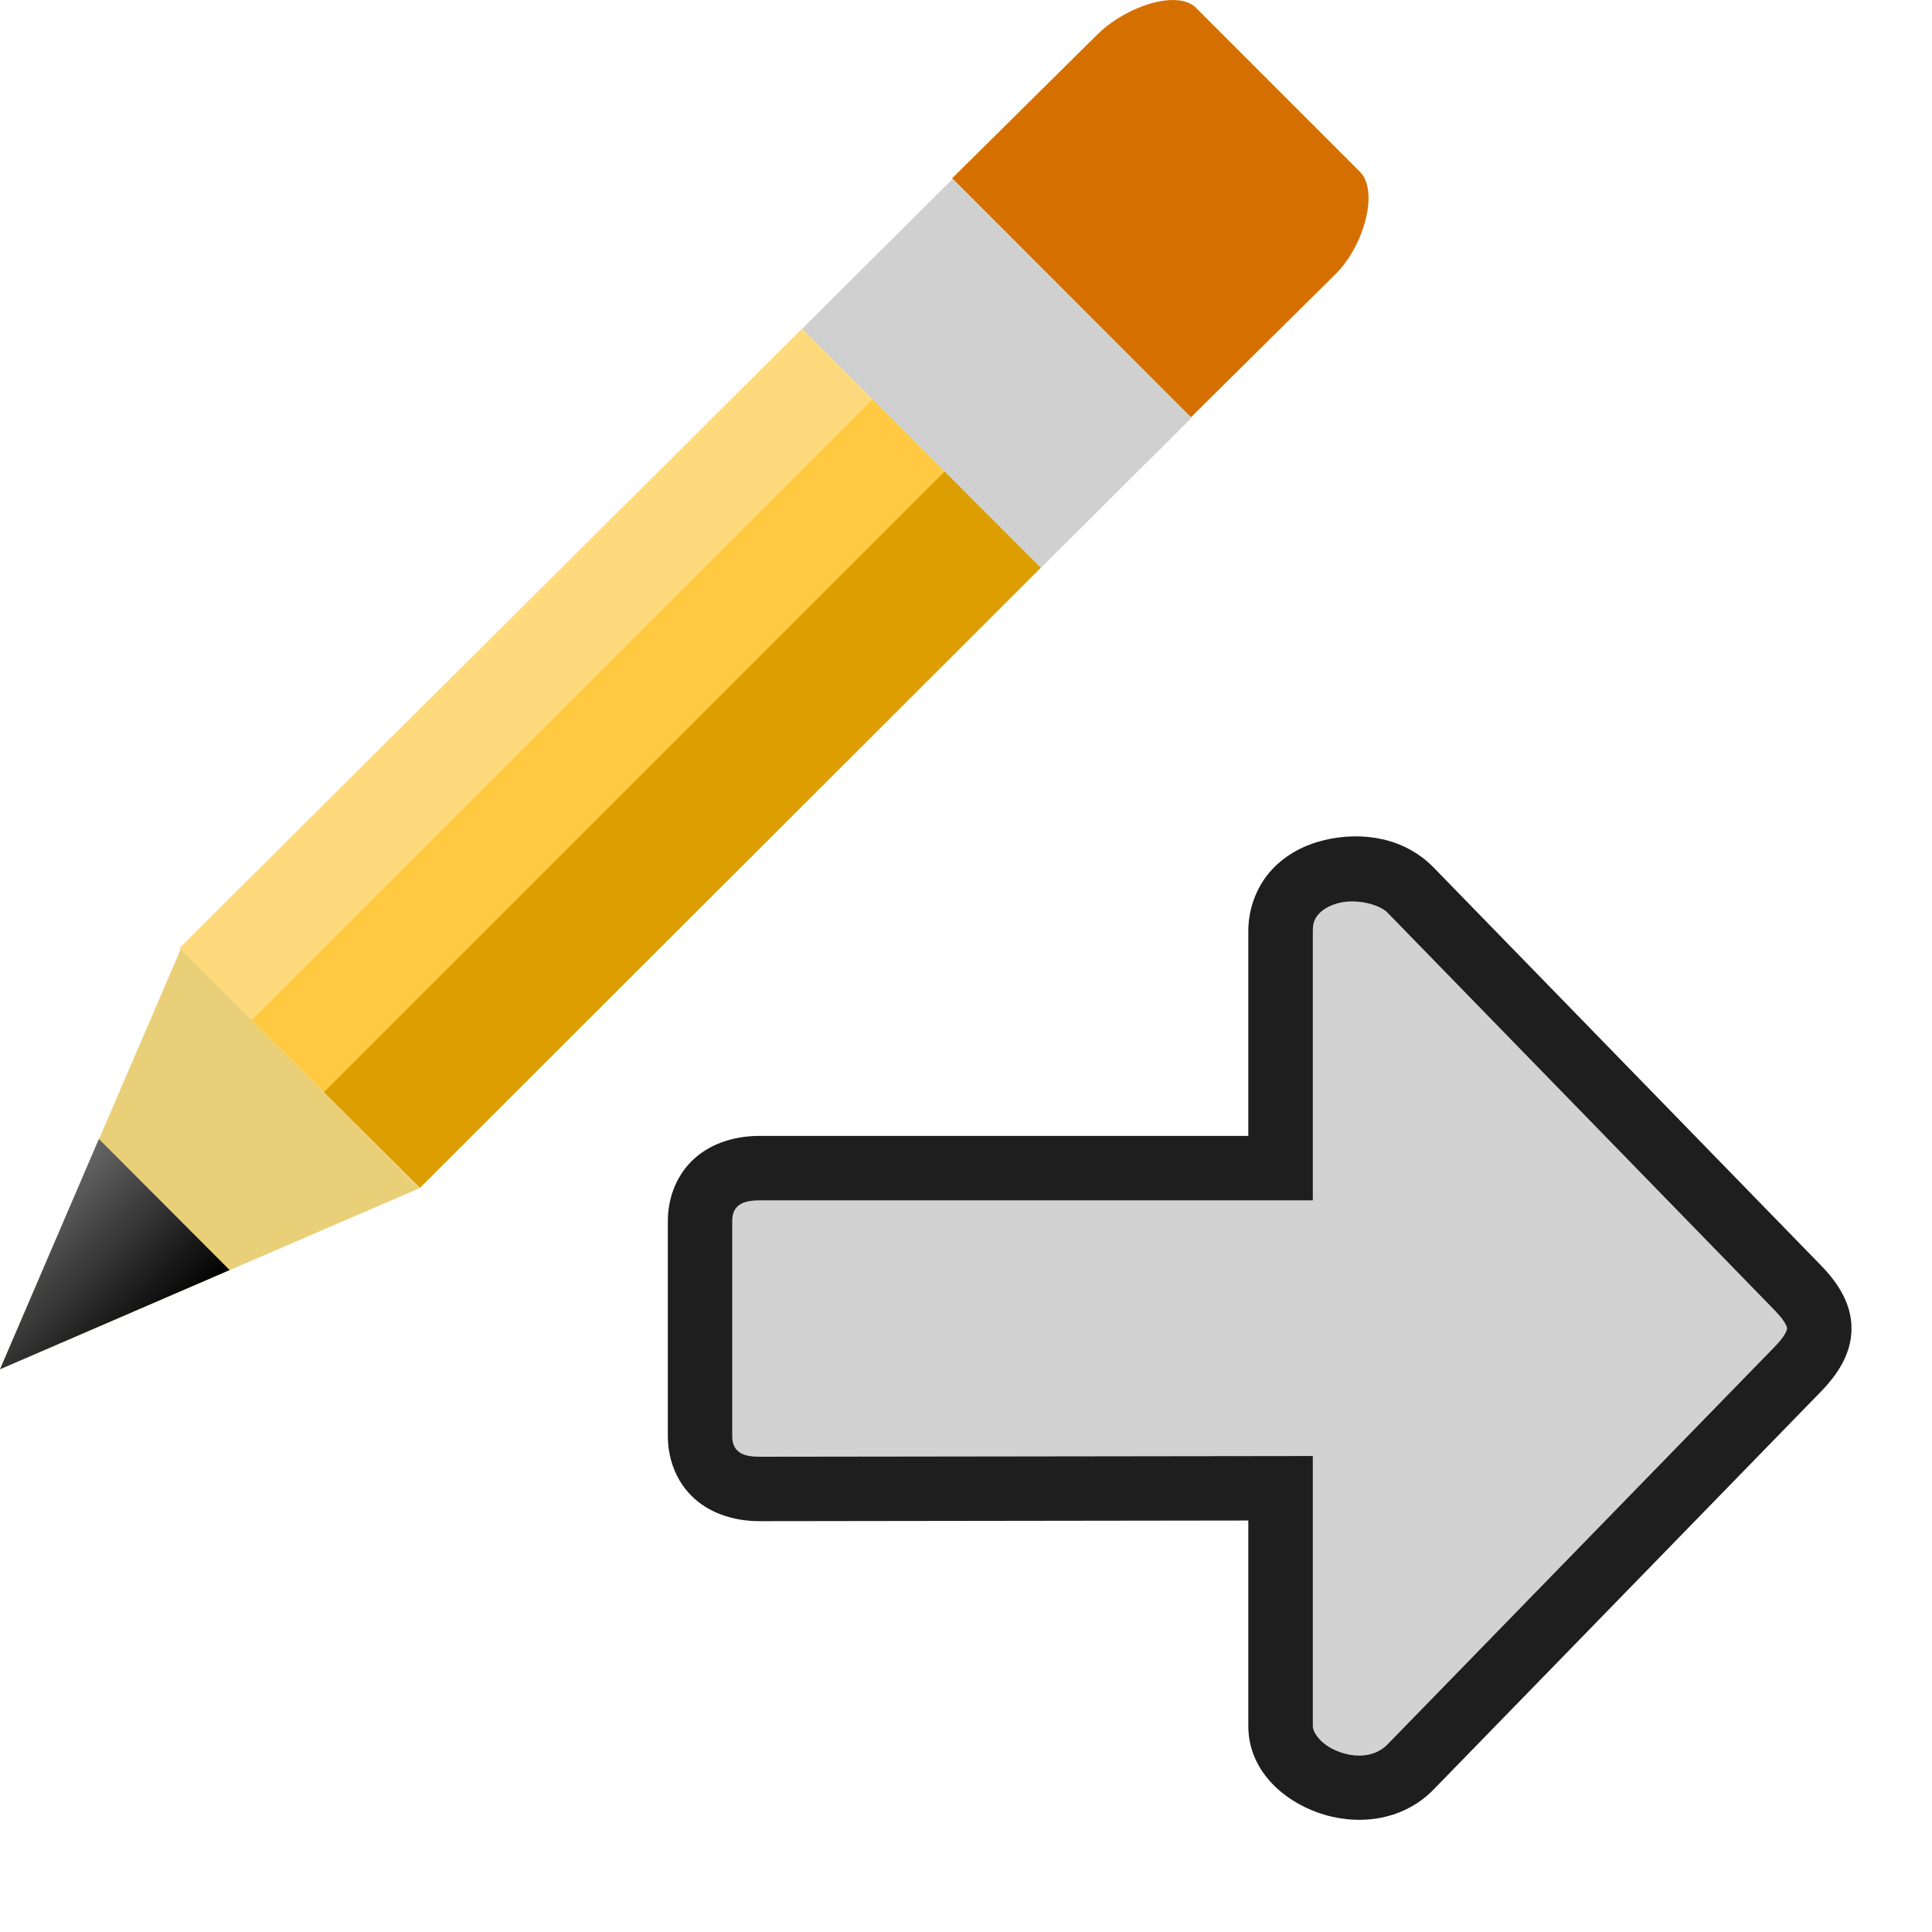
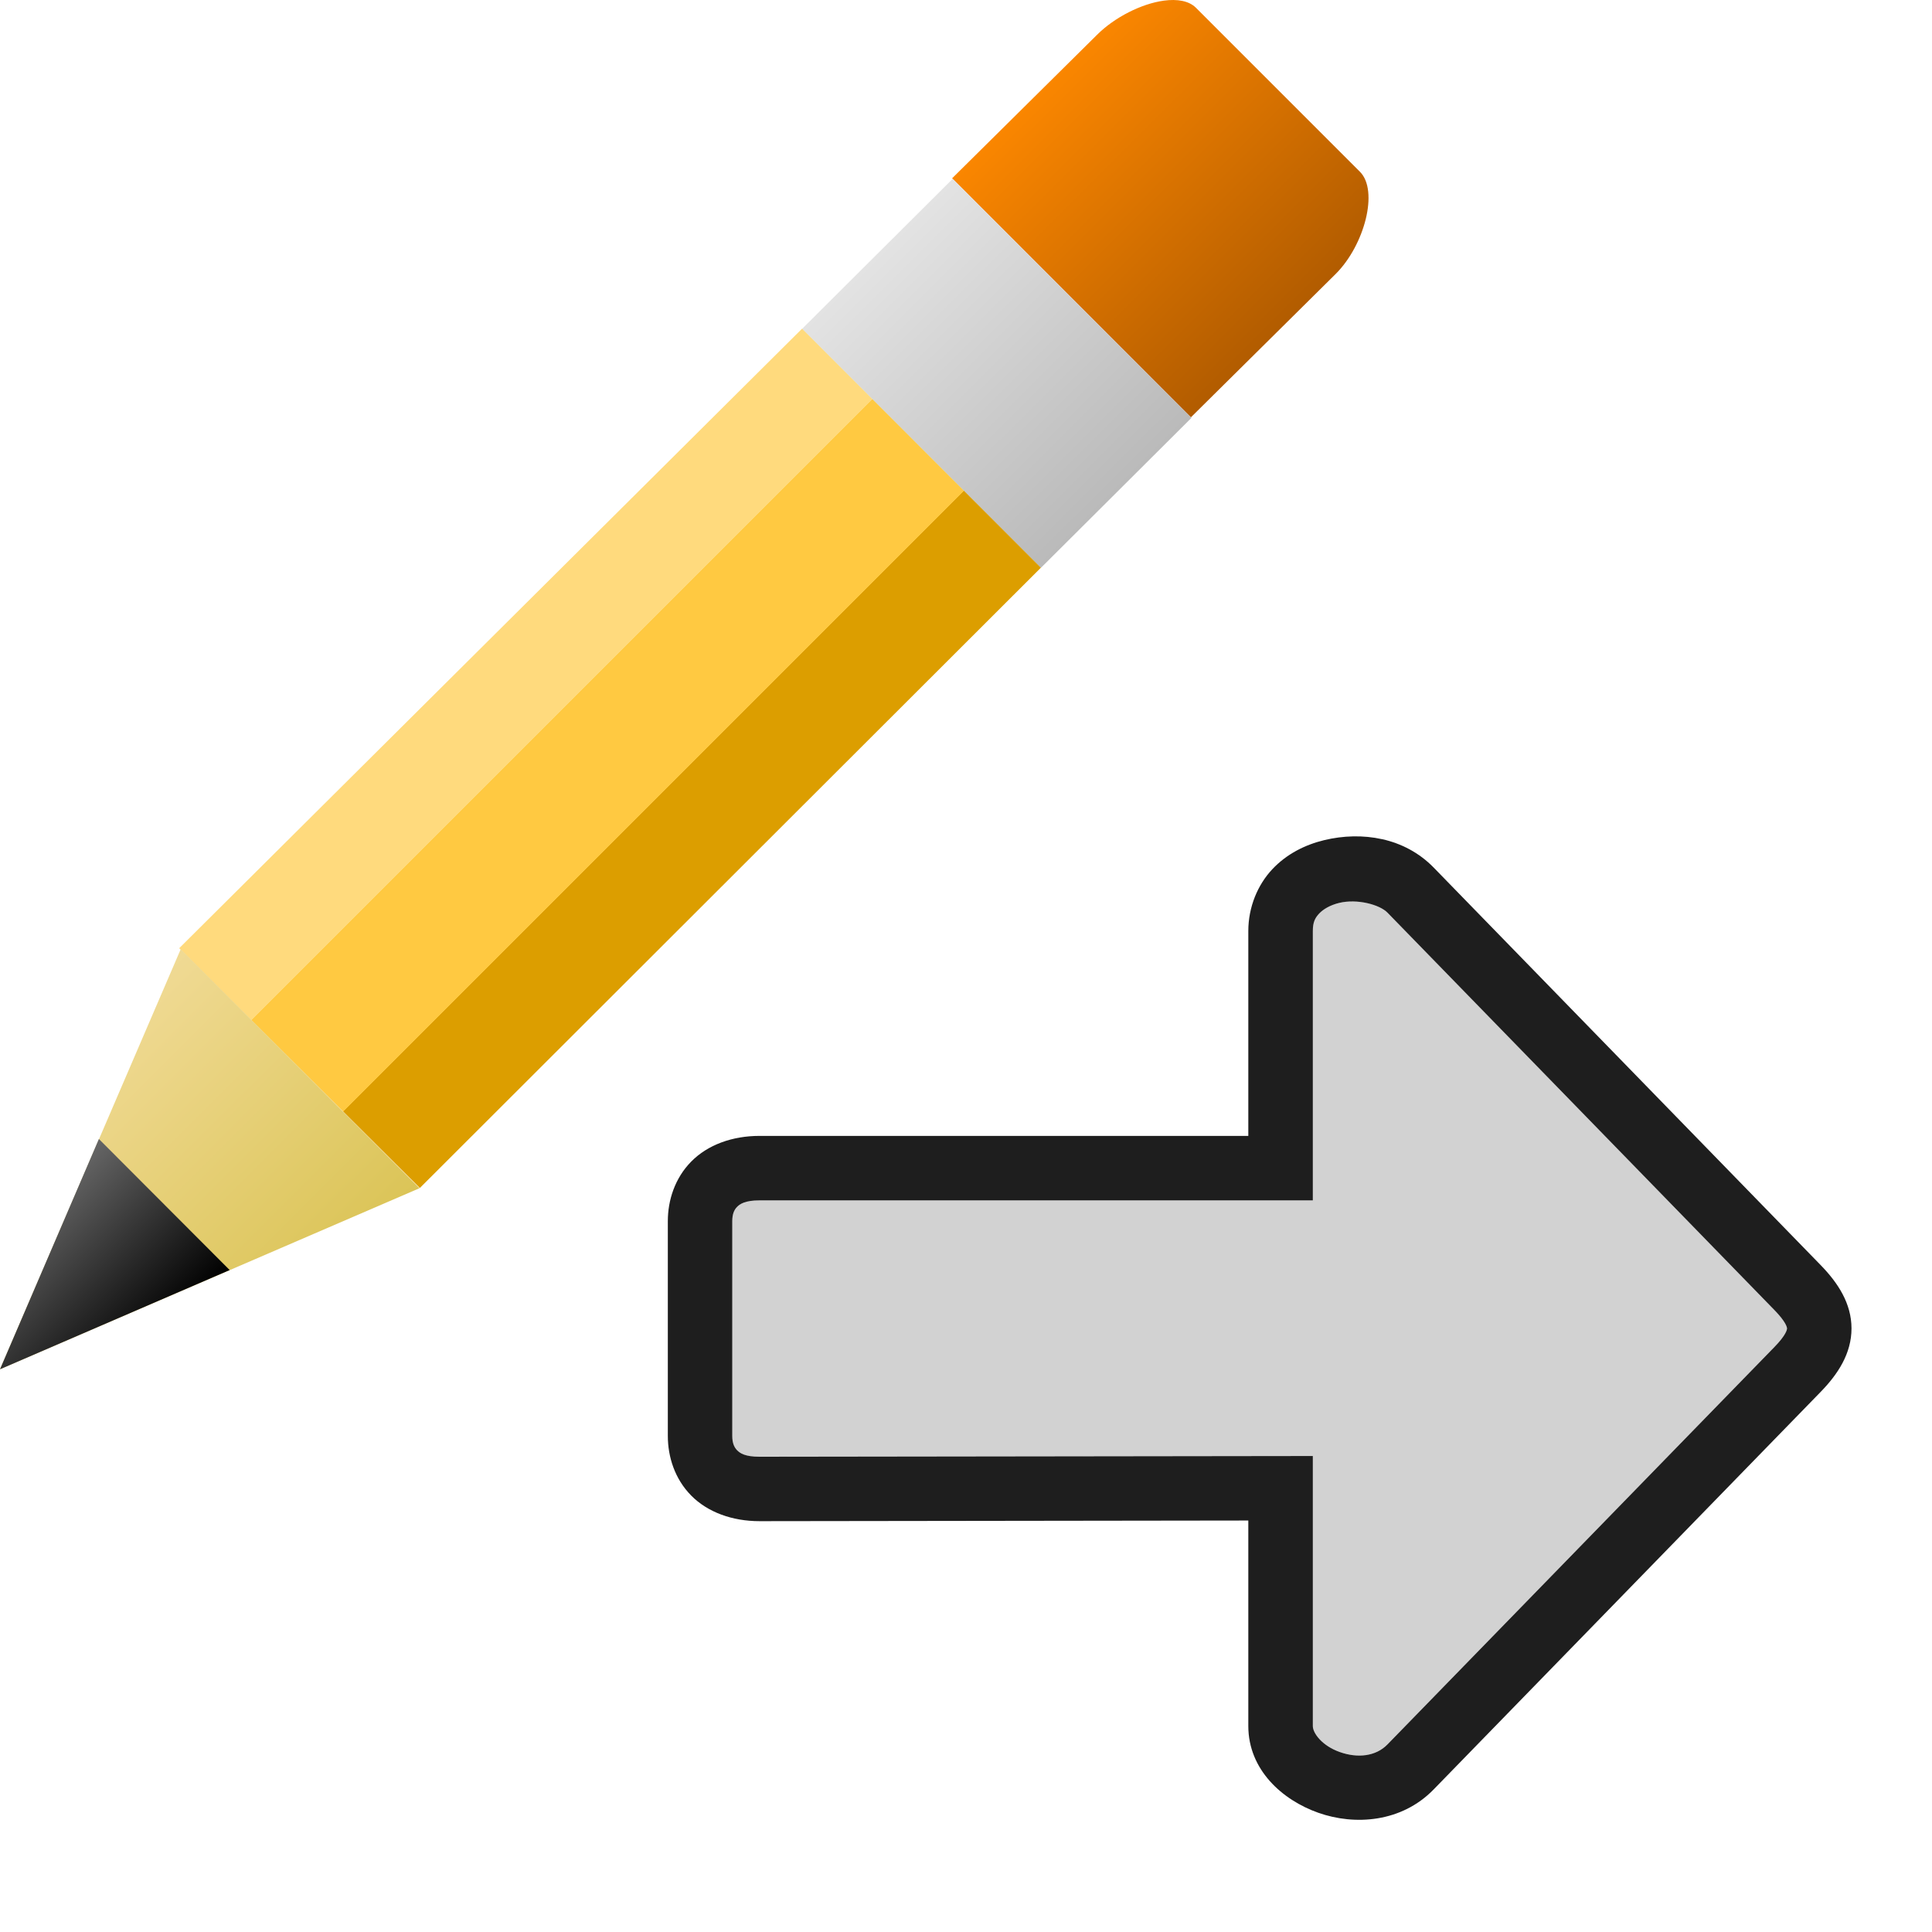
<svg xmlns="http://www.w3.org/2000/svg" xmlns:xlink="http://www.w3.org/1999/xlink" width="48" version="1.0" height="48">
  <defs>
-     <linearGradient id="linearGradient945">
-       <stop offset="0" style="stop-color:#666" />
-       <stop offset="1" />
+     <linearGradient id="linearGradient18">
+       <stop offset="0" style="stop-color:#b25c00" />
+       <stop offset="1" style="stop-color:#fa8600" />
    </linearGradient>
    <linearGradient id="linearGradient3770">
      <stop offset="0" style="stop-color:#ffda7d" />
      <stop offset="0.3" style="stop-color:#ffda7d" />
      <stop offset="0.3" style="stop-color:#ffc941" />
-       <stop offset="0.6" style="stop-color:#ffc941" />
-       <stop offset="0.6" style="stop-color:#dc9e00" />
+       <stop offset="0.68" style="stop-color:#ffc941" />
+       <stop offset="0.68" style="stop-color:#dc9e00" />
      <stop offset="1" style="stop-color:#dc9e00" />
    </linearGradient>
+     <linearGradient id="linearGradient16">
+       <stop offset="0" style="stop-color:#bababa" />
+       <stop offset="1" style="stop-color:#e3e3e3" />
+     </linearGradient>
+     <linearGradient id="linearGradient945">
+       <stop offset="0" style="stop-color:#666" />
+       <stop offset="1" />
+     </linearGradient>
+     <linearGradient id="linearGradient14">
+       <stop offset="0" style="stop-color:#dbc457" />
+       <stop offset="1" style="stop-color:#f0da94" />
+     </linearGradient>
+     <linearGradient xlink:href="#linearGradient18" id="linearGradient19" y1="10.382" x1="29.601" y2="4.443" x2="23.669" gradientUnits="userSpaceOnUse" />
+     <linearGradient gradientTransform="matrix(0.5366692,0.5366692,-0.7335559,0.7335559,11.18018,-19.94743)" xlink:href="#linearGradient3770" id="linearGradient3849" y1="23.72" x1="34.265" y2="23.72" gradientUnits="userSpaceOnUse" x2="45.402" />
+     <linearGradient xlink:href="#linearGradient16" id="linearGradient17" y1="14.106" x1="25.859" y2="8.171" x2="19.928" gradientUnits="userSpaceOnUse" />
+     <linearGradient xlink:href="#linearGradient14" id="linearGradient15" y1="29.521" x1="10.422" y2="23.582" x2="4.49" gradientUnits="userSpaceOnUse" />
    <linearGradient xlink:href="#linearGradient945" id="linearGradient947" y1="28.298" x1="2.457" y2="31.554" x2="5.706" gradientUnits="userSpaceOnUse" />
-     <linearGradient gradientTransform="matrix(0.5366692,0.5366692,-0.7335559,0.7335559,11.18018,-19.94743)" xlink:href="#linearGradient3770" id="linearGradient3849" y1="23.72" x1="34.265" y2="23.72" gradientUnits="userSpaceOnUse" x2="45.402" />
  </defs>
  <g style="color:#000">
    <path style="fill:#d2d2d2" d="m 33.621,22.396 c -0.118,-0.002 -0.237,0.008 -0.348,0.035 -0.222,0.054 -0.396,0.155 -0.498,0.264 -0.102,0.109 -0.158,0.212 -0.158,0.436 v 6.691 h -13.746 c -0.357,0 -0.487,0.089 -0.559,0.162 -0.072,0.073 -0.119,0.178 -0.119,0.354 v 5.338 c 0,0.175 0.049,0.283 0.121,0.355 0.072,0.073 0.198,0.161 0.555,0.16 l 12.945,-.018 h 0.803 v 6.709 c 0,0.178 0.23,0.491 0.67,0.646 0.44,0.155 0.892,0.11 1.184,-0.189 l 9.615,-9.875 c 0.288,-0.296 0.312,-0.43 0.312,-0.459 0,-0.029 -0.024,-0.161 -0.312,-0.457 l -9.615,-9.875 c -0.146,-0.15 -0.496,-0.271 -0.85,-0.277 z " />
    <path style="opacity:.88" d="m 34.34,20.85 c -0.472,-0.106 -0.971,-0.09 -1.441,0.023 -0.471,0.114 -0.931,0.341 -1.291,0.725 -0.36,0.384 -0.594,0.935 -0.594,1.533 v 5.09 h -12.143 c -0.68,0 -1.289,0.223 -1.697,0.637 -0.408,0.413 -0.582,0.965 -0.582,1.48 v 5.338 c 0,0.516 0.172,1.067 0.58,1.48 0.408,0.414 1.021,0.638 1.701,0.637 l 12.141,-.016 v 5.105 c 0,1.083 0.838,1.838 1.74,2.156 0.902,0.319 2.064,0.243 2.865,-0.58 l 9.615,-9.877 c 0.43,-0.441 0.766,-0.956 0.766,-1.576 0,-0.62 -0.336,-1.133 -0.766,-1.574 l -9.615,-9.877 c -0.363,-0.372 -0.807,-0.599 -1.279,-0.705 z  m -1.066,1.582 c 0.444,-0.107 1.002,0.042 1.197,0.242 l 9.615,9.875 c 0.288,0.296 0.312,0.428 0.312,0.457 0,0.029 -0.024,0.163 -0.312,0.459 l -9.615,9.875 c -0.291,0.299 -0.744,0.345 -1.184,0.189 -0.44,-0.155 -0.67,-0.469 -0.67,-0.646 v -6.709 l -13.748,.018 c -0.357,0 -0.483,-0.087 -0.555,-0.16 -0.072,-0.073 -0.121,-0.18 -0.121,-0.355 v -5.338 c 0,-0.175 0.047,-0.281 0.119,-0.354 0.072,-0.073 0.201,-0.162 0.559,-0.162 h 13.746 v -6.691 c 0,-0.223 0.056,-0.327 0.158,-0.436 0.102,-0.109 0.276,-0.21 0.498,-0.264 z " />
  </g>
  <g style="fill-rule:evenodd">
-     <path style="fill:#d57000" d="m 28.916,.016 c -0.559,0.076 -1.227,0.415 -1.662,0.85 l -3.599,3.564 5.932,5.939 3.599,-3.564 c 0.716,-0.715 1.071,-2.068 0.602,-2.537 l -4.075,-4.075 c -0.171,-0.171 -0.461,-0.223 -0.797,-0.177 Z " />
-     <path style="fill:#d0d0d0" d="m 23.669,4.443 -3.741,3.727 5.932,5.939 3.741,-3.727 z " />
+     <path style="fill:url(#linearGradient19)" d="m 28.916,.016 c -0.559,0.076 -1.227,0.415 -1.662,0.85 l -3.599,3.564 5.932,5.939 3.599,-3.564 c 0.716,-0.715 1.071,-2.068 0.602,-2.537 l -4.075,-4.075 c -0.171,-0.171 -0.461,-0.223 -0.797,-0.177 Z " />
+     <path style="fill:url(#linearGradient17)" d="m 23.669,4.443 -3.741,3.727 5.932,5.939 3.741,-3.727 z " />
    <path style="fill:url(#linearGradient3849)" d="m 19.927,8.166 -15.475,15.392 5.979,5.957 15.429,-15.41 Z " />
-     <path style="fill:#e9d078" d="m 4.49,23.582 -4.49,10.437 10.422,-4.498 -5.932,-5.939 Z " />
+     <path style="fill:url(#linearGradient15)" d="m 4.49,23.582 -4.49,10.437 10.422,-4.498 -5.932,-5.939 Z " />
    <path style="fill:url(#linearGradient947)" d="m 2.457,28.298 -2.457,5.721 5.706,-2.465 -3.249,-3.256 Z " />
  </g>
</svg>
